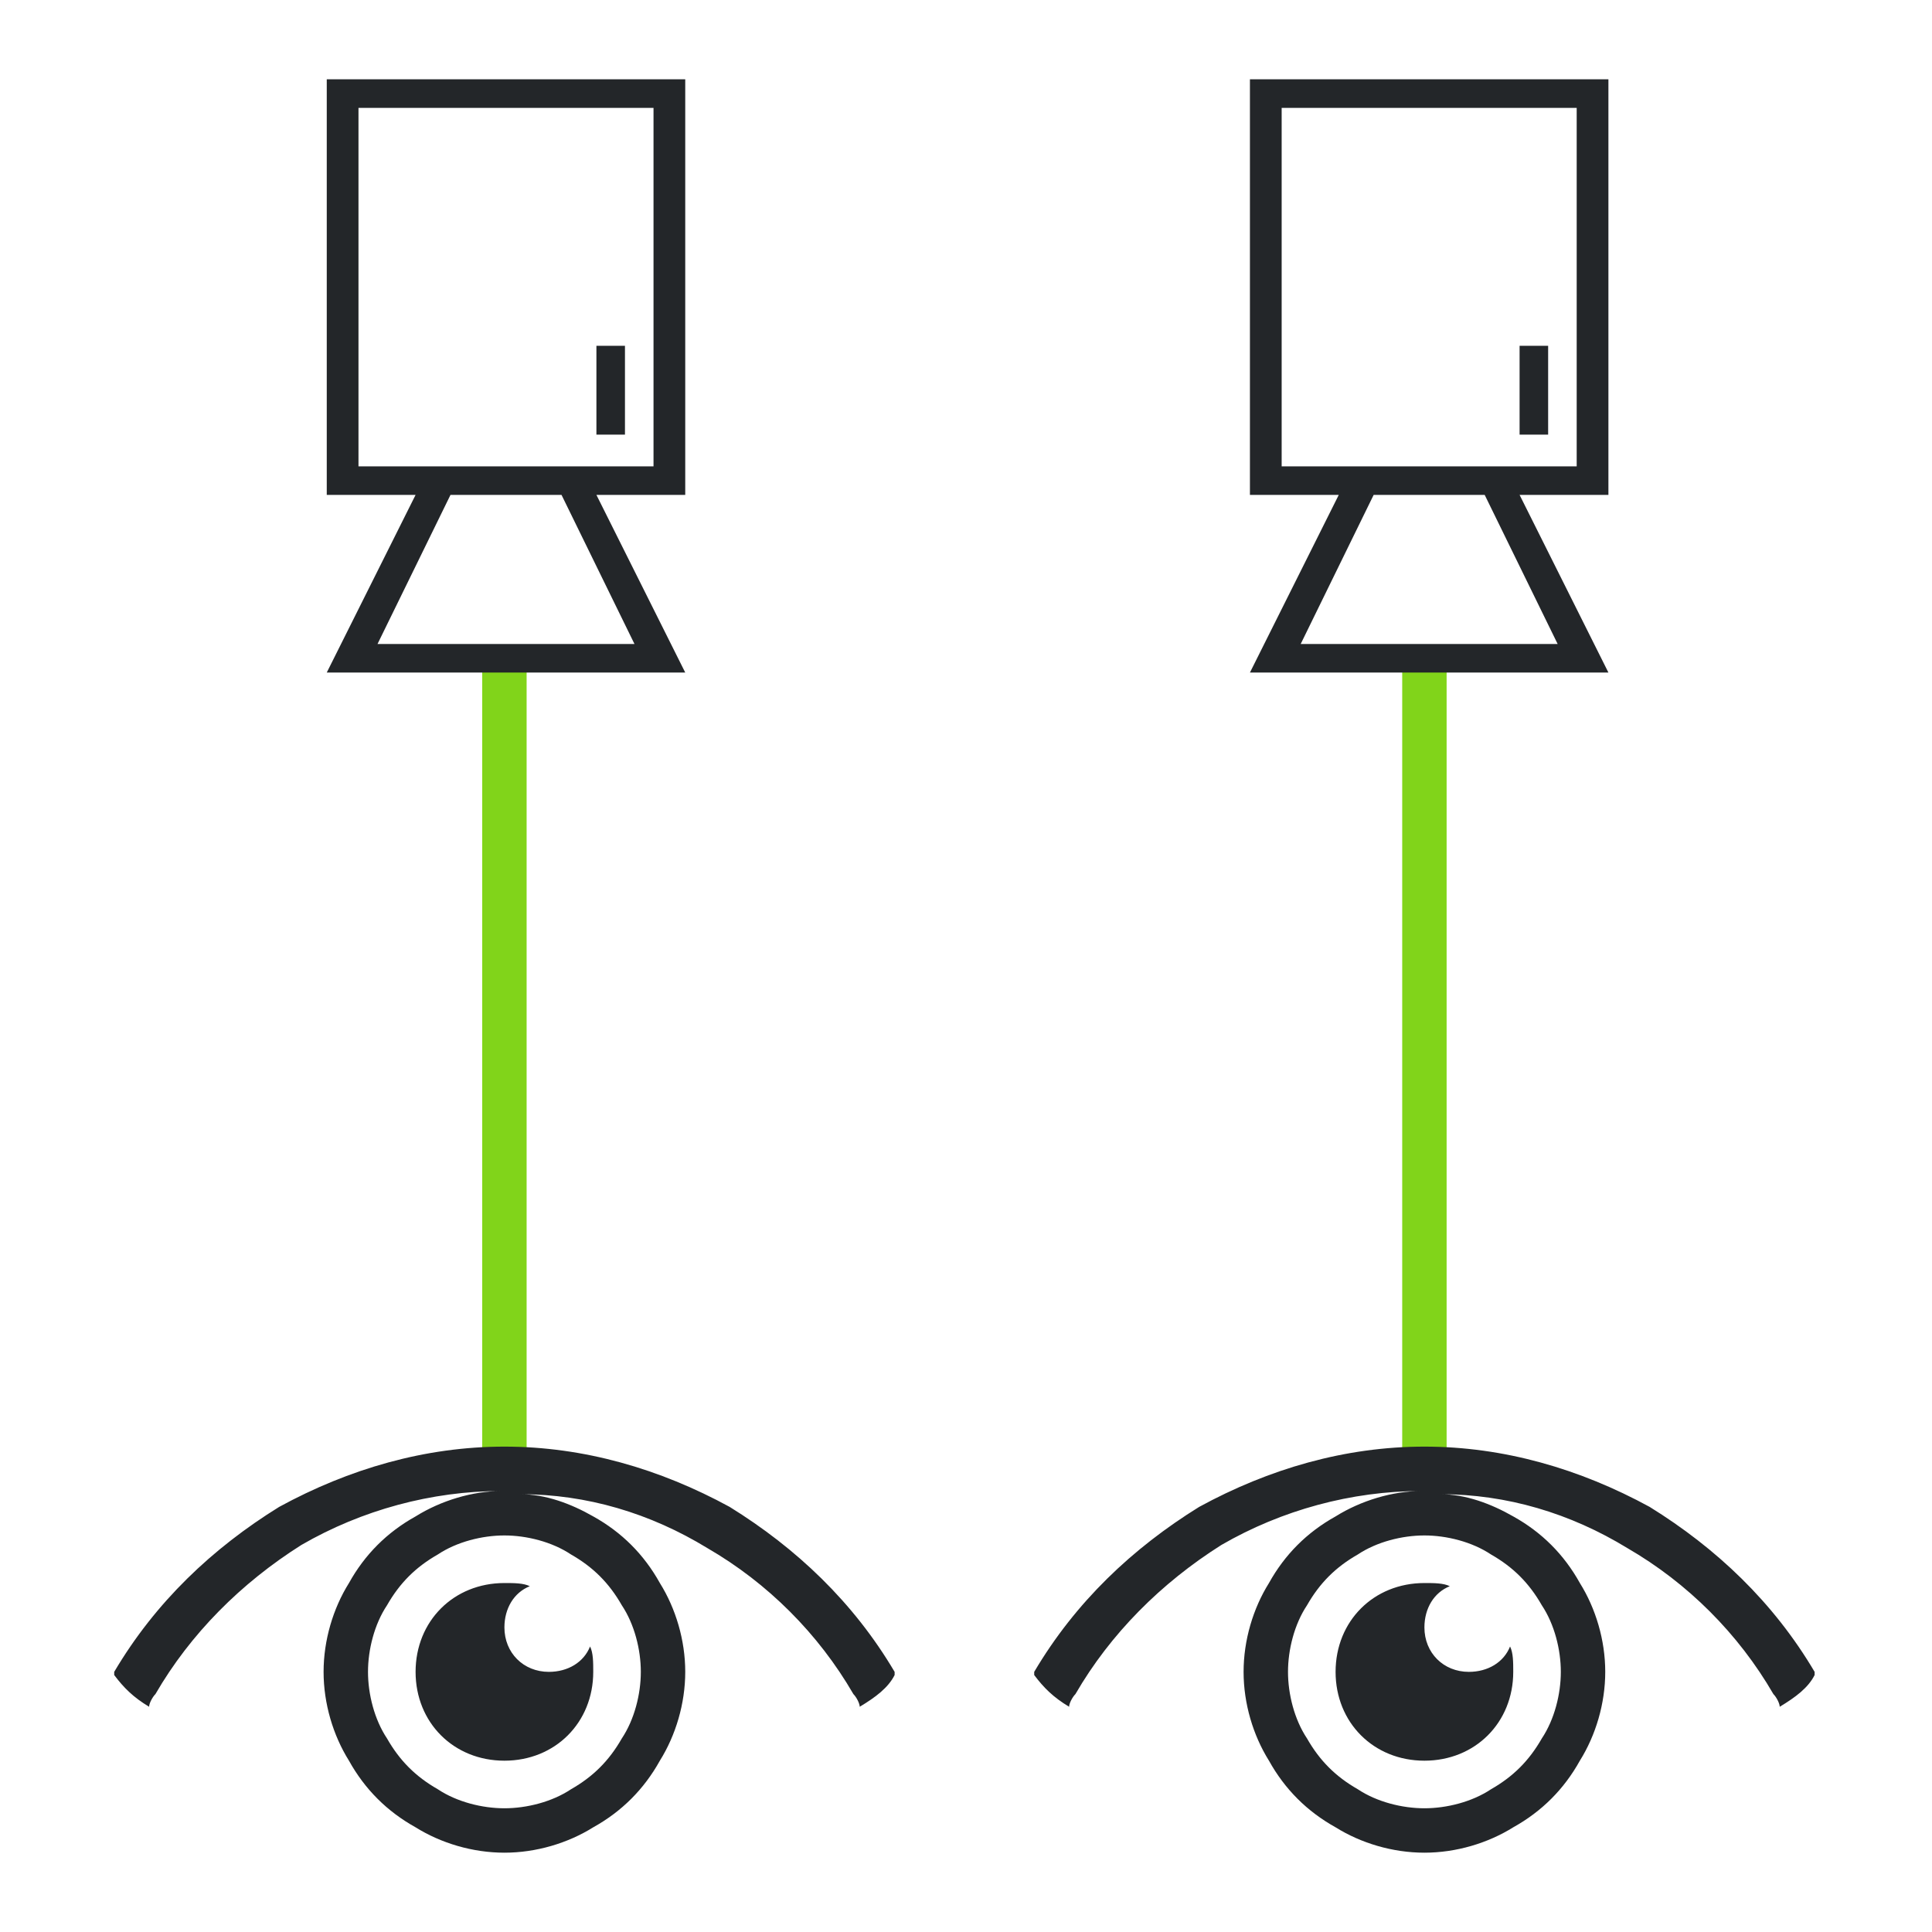
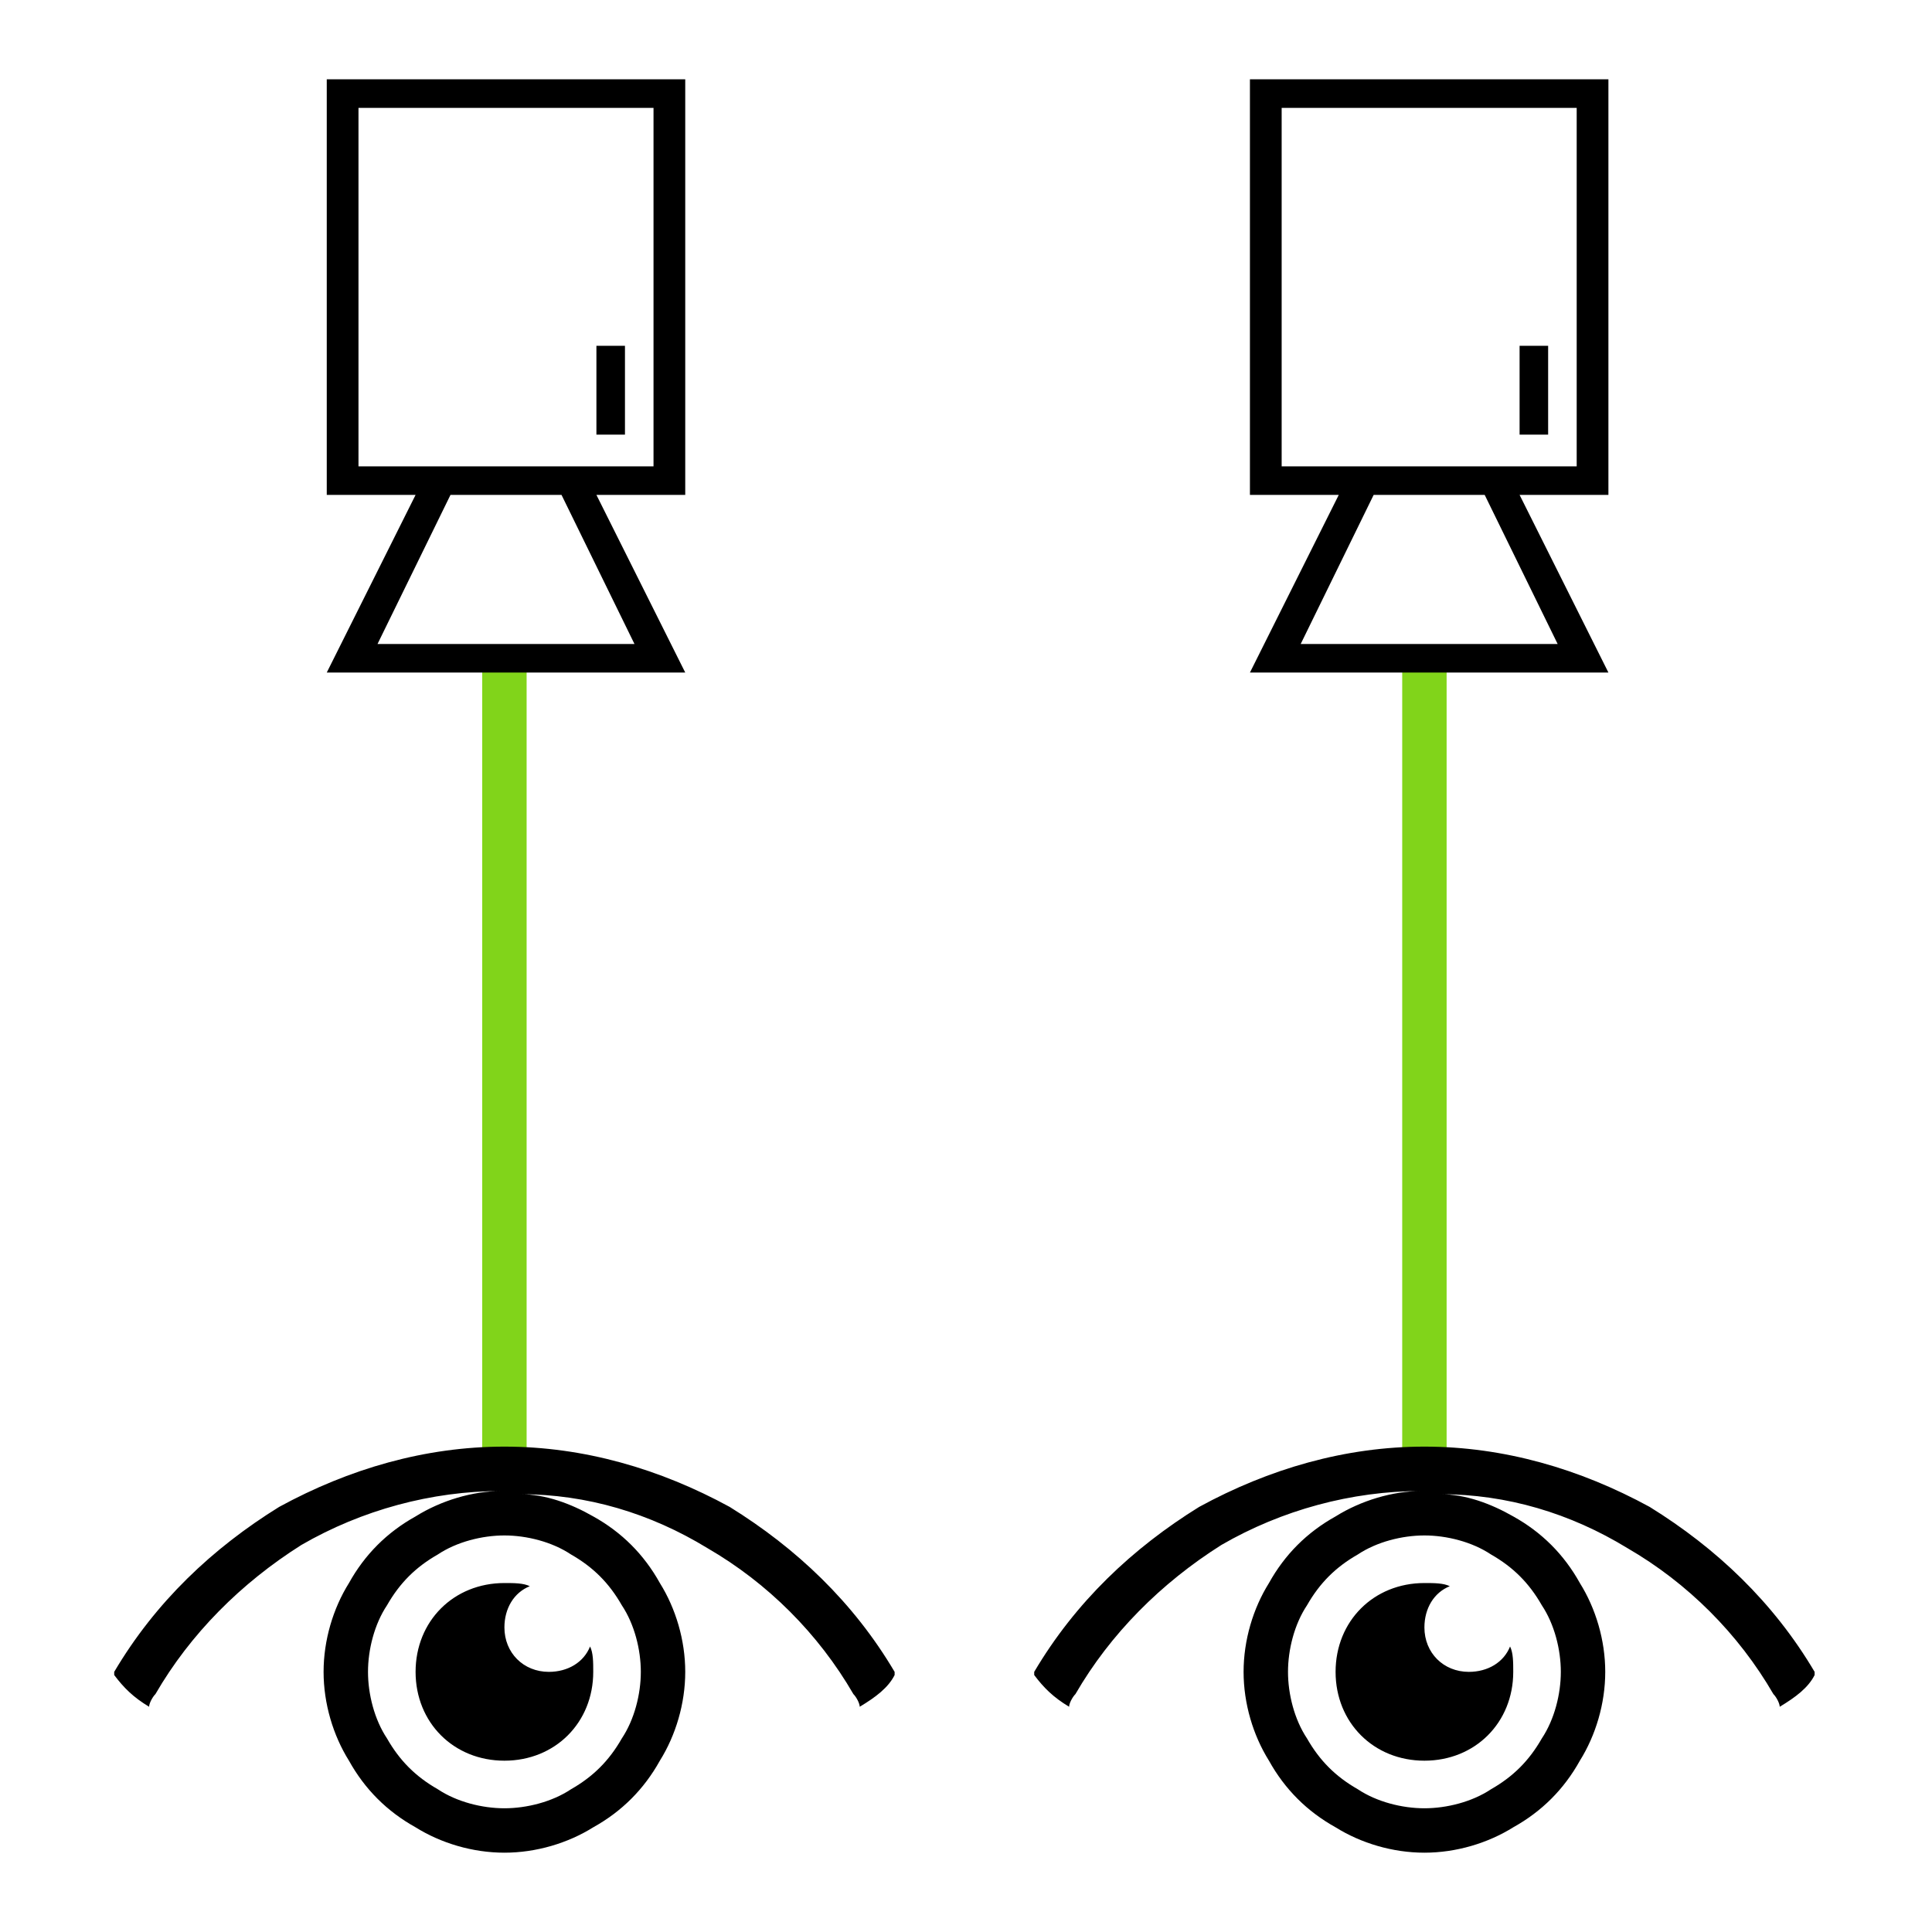
<svg xmlns="http://www.w3.org/2000/svg" xmlns:ns1="http://xml.openoffice.org/svg/export" version="1.2" width="6.09mm" height="6.09mm" viewBox="0 0 609 609" preserveAspectRatio="xMidYMid" fill-rule="evenodd" stroke-width="28.222" stroke-linejoin="round" xml:space="preserve">
  <defs class="ClipPathGroup">
    <clipPath id="presentation_clip_path" clipPathUnits="userSpaceOnUse">
      <rect x="0" y="0" width="609" height="609" />
    </clipPath>
    <clipPath id="presentation_clip_path_shrink" clipPathUnits="userSpaceOnUse">
      <rect x="0" y="0" width="608" height="608" />
    </clipPath>
  </defs>
  <defs class="TextShapeIndex">
    <g ns1:slide="id1" ns1:id-list="id3 id4 id5 id6 id7 id8" />
  </defs>
  <defs class="EmbeddedBulletChars">
    <g id="bullet-char-template-57356" transform="scale(0.0004882812,-0.0004882812)">
      <path d="M 580,1141 L 1163,571 580,0 -4,571 580,1141 Z" />
    </g>
    <g id="bullet-char-template-57354" transform="scale(0.0004882812,-0.0004882812)">
      <path d="M 8,1128 L 1137,1128 1137,0 8,0 8,1128 Z" />
    </g>
    <g id="bullet-char-template-10146" transform="scale(0.0004882812,-0.0004882812)">
      <path d="M 174,0 L 602,739 174,1481 1456,739 174,0 Z M 1358,739 L 309,1346 659,739 1358,739 Z" />
    </g>
    <g id="bullet-char-template-10132" transform="scale(0.0004882812,-0.0004882812)">
      <path d="M 2015,739 L 1276,0 717,0 1260,543 174,543 174,936 1260,936 717,1481 1274,1481 2015,739 Z" />
    </g>
    <g id="bullet-char-template-10007" transform="scale(0.0004882812,-0.0004882812)">
      <path d="M 0,-2 C -7,14 -16,27 -25,37 L 356,567 C 262,823 215,952 215,954 215,979 228,992 255,992 264,992 276,990 289,987 310,991 331,999 354,1012 L 381,999 492,748 772,1049 836,1024 860,1049 C 881,1039 901,1025 922,1006 886,937 835,863 770,784 769,783 710,716 594,584 L 774,223 C 774,196 753,168 711,139 L 727,119 C 717,90 699,76 672,76 641,76 570,178 457,381 L 164,-76 C 142,-110 111,-127 72,-127 30,-127 9,-110 8,-76 1,-67 -2,-52 -2,-32 -2,-23 -1,-13 0,-2 Z" />
    </g>
    <g id="bullet-char-template-10004" transform="scale(0.0004882812,-0.0004882812)">
      <path d="M 285,-33 C 182,-33 111,30 74,156 52,228 41,333 41,471 41,549 55,616 82,672 116,743 169,778 240,778 293,778 328,747 346,684 L 369,508 C 377,444 397,411 428,410 L 1163,1116 C 1174,1127 1196,1133 1229,1133 1271,1133 1292,1118 1292,1087 L 1292,965 C 1292,929 1282,901 1262,881 L 442,47 C 390,-6 338,-33 285,-33 Z" />
    </g>
    <g id="bullet-char-template-9679" transform="scale(0.0004882812,-0.0004882812)">
      <path d="M 813,0 C 632,0 489,54 383,161 276,268 223,411 223,592 223,773 276,916 383,1023 489,1130 632,1184 813,1184 992,1184 1136,1130 1245,1023 1353,916 1407,772 1407,592 1407,412 1353,268 1245,161 1136,54 992,0 813,0 Z" />
    </g>
    <g id="bullet-char-template-8226" transform="scale(0.0004882812,-0.0004882812)">
      <path d="M 346,457 C 273,457 209,483 155,535 101,586 74,649 74,723 74,796 101,859 155,911 209,963 273,989 346,989 419,989 480,963 531,910 582,859 608,796 608,723 608,648 583,586 532,535 482,483 420,457 346,457 Z" />
    </g>
    <g id="bullet-char-template-8211" transform="scale(0.0004882812,-0.0004882812)">
      <path d="M -4,459 L 1135,459 1135,606 -4,606 -4,459 Z" />
    </g>
    <g id="bullet-char-template-61548" transform="scale(0.0004882812,-0.0004882812)">
      <path d="M 173,740 C 173,903 231,1043 346,1159 462,1274 601,1332 765,1332 928,1332 1067,1274 1183,1159 1299,1043 1357,903 1357,740 1357,577 1299,437 1183,322 1067,206 928,148 765,148 601,148 462,206 346,322 231,437 173,577 173,740 Z" />
    </g>
  </defs>
  <g>
    <g id="id2" class="Master_Slide">
      <g id="bg-id2" class="Background" />
      <g id="bo-id2" class="BackgroundObjects" />
    </g>
  </g>
  <g class="SlideGroup">
    <g>
      <g id="container-id1">
        <g id="id1" class="Slide" clip-path="url(#presentation_clip_path)">
          <g class="Page">
            <g class="com.sun.star.drawing.LineShape">
              <g id="id3">
                <rect class="BoundingBox" stroke="none" fill="none" x="442" y="200" width="15" height="269" />
-                 <path fill="none" stroke="rgb(129,212,26)" stroke-width="14" stroke-linejoin="round" d="M 449,207 L 449,461" />
+                 <path fill="none" stroke="#81d41a" stroke-width="14" stroke-linejoin="round" d="M 449,207 L 449,461" />
              </g>
            </g>
            <g class="com.sun.star.drawing.LineShape">
              <g id="id4">
                <rect class="BoundingBox" stroke="none" fill="none" x="152" y="200" width="15" height="269" />
-                 <path fill="none" stroke="rgb(129,212,26)" stroke-width="14" stroke-linejoin="round" d="M 159,207 L 159,461" />
+                 <path fill="none" stroke="#81d41a" stroke-width="14" stroke-linejoin="round" d="M 159,207 L 159,461" />
              </g>
            </g>
            <g class="Graphic">
              <g id="id5">
                <rect class="BoundingBox" stroke="none" fill="none" x="52" y="11" width="216" height="216" />
-                 <path fill="rgb(35,38,41)" stroke="none" d="M 216,25 L 103,25 103,156 131,156 103,212 216,212 188,156 216,156 216,25 Z M 206,34 L 206,147 113,147 113,34 206,34 Z M 119,203 L 142,156 177,156 200,203 119,203 Z M 197,109 L 188,109 188,137 197,137 197,109 Z" />
+                 <path fill="#000000" stroke="none" d="M 216,25 L 103,25 103,156 131,156 103,212 216,212 188,156 216,156 216,25 Z M 206,34 L 206,147 113,147 113,34 206,34 Z M 119,203 L 142,156 177,156 200,203 119,203 Z M 197,109 L 188,109 188,137 197,137 197,109 Z" />
              </g>
            </g>
            <g class="Graphic">
              <g id="id6">
                <rect class="BoundingBox" stroke="none" fill="none" x="-4" y="364" width="327" height="327" />
-                 <path fill="rgb(35,38,41)" stroke="none" d="M 88,475 C 67,488 49,505 36,527 36,527 36,528 36,528 39,532 42,535 47,538 47,537 48,535 49,534 60,515 76,499 95,487 114,476 136,470 158,470 159,470 159,470 159,470 159,470 159,470 158,470 149,470 139,473 131,478 122,483 115,490 110,499 105,507 102,517 102,527 102,537 105,547 110,555 115,564 122,571 131,576 139,581 149,584 159,584 169,584 179,581 187,576 196,571 203,564 208,555 213,547 216,537 216,527 216,517 213,507 208,499 203,490 196,483 187,478 180,474 172,471 164,471 185,471 205,477 223,488 242,499 258,515 269,534 270,535 271,537 271,538 276,535 280,532 282,528 282,528 282,527 282,527 269,505 251,488 230,475 208,463 184,456 159,456 134,456 110,463 88,475 Z M 159,484 C 166,484 174,486 180,490 187,494 192,499 196,506 200,512 202,520 202,527 202,534 200,542 196,548 192,555 187,560 180,564 174,568 166,570 159,570 152,570 144,568 138,564 131,560 126,555 122,548 118,542 116,534 116,527 116,520 118,512 122,506 126,499 131,494 138,490 144,486 152,484 159,484 Z M 159,499 C 143,499 131,511 131,527 131,543 143,555 159,555 175,555 187,543 187,527 187,524 187,521 186,519 184,524 179,527 173,527 165,527 159,521 159,513 159,507 162,502 167,500 165,499 162,499 159,499 Z" />
+                 <path fill="#000000" stroke="none" d="M 88,475 C 67,488 49,505 36,527 36,527 36,528 36,528 39,532 42,535 47,538 47,537 48,535 49,534 60,515 76,499 95,487 114,476 136,470 158,470 159,470 159,470 159,470 159,470 159,470 158,470 149,470 139,473 131,478 122,483 115,490 110,499 105,507 102,517 102,527 102,537 105,547 110,555 115,564 122,571 131,576 139,581 149,584 159,584 169,584 179,581 187,576 196,571 203,564 208,555 213,547 216,537 216,527 216,517 213,507 208,499 203,490 196,483 187,478 180,474 172,471 164,471 185,471 205,477 223,488 242,499 258,515 269,534 270,535 271,537 271,538 276,535 280,532 282,528 282,528 282,527 282,527 269,505 251,488 230,475 208,463 184,456 159,456 134,456 110,463 88,475 Z M 159,484 C 166,484 174,486 180,490 187,494 192,499 196,506 200,512 202,520 202,527 202,534 200,542 196,548 192,555 187,560 180,564 174,568 166,570 159,570 152,570 144,568 138,564 131,560 126,555 122,548 118,542 116,534 116,527 116,520 118,512 122,506 126,499 131,494 138,490 144,486 152,484 159,484 Z M 159,499 C 143,499 131,511 131,527 131,543 143,555 159,555 175,555 187,543 187,527 187,524 187,521 186,519 184,524 179,527 173,527 165,527 159,521 159,513 159,507 162,502 167,500 165,499 162,499 159,499 Z" />
              </g>
            </g>
            <g class="Graphic">
              <g id="id7">
                <rect class="BoundingBox" stroke="none" fill="none" x="286" y="364" width="327" height="327" />
-                 <path fill="rgb(35,38,41)" stroke="none" d="M 378,475 C 357,488 339,505 326,527 326,527 326,528 326,528 329,532 332,535 337,538 337,537 338,535 339,534 350,515 366,499 385,487 404,476 426,470 448,470 449,470 449,470 449,470 449,470 449,470 448,470 439,470 429,473 421,478 412,483 405,490 400,499 395,507 392,517 392,527 392,537 395,547 400,555 405,564 412,571 421,576 429,581 439,584 449,584 459,584 469,581 477,576 486,571 493,564 498,555 503,547 506,537 506,527 506,517 503,507 498,499 493,490 486,483 477,478 470,474 462,471 454,471 475,471 495,477 513,488 532,499 548,515 559,534 560,535 561,537 561,538 566,535 570,532 572,528 572,528 572,527 572,527 559,505 541,488 520,475 498,463 474,456 449,456 424,456 400,463 378,475 Z M 449,484 C 456,484 464,486 470,490 477,494 482,499 486,506 490,512 492,520 492,527 492,534 490,542 486,548 482,555 477,560 470,564 464,568 456,570 449,570 442,570 434,568 428,564 421,560 416,555 412,548 408,542 406,534 406,527 406,520 408,512 412,506 416,499 421,494 428,490 434,486 442,484 449,484 Z M 449,499 C 433,499 421,511 421,527 421,543 433,555 449,555 465,555 477,543 477,527 477,524 477,521 476,519 474,524 469,527 463,527 455,527 449,521 449,513 449,507 452,502 457,500 455,499 452,499 449,499 Z" />
+                 <path fill="#000000" stroke="none" d="M 378,475 C 357,488 339,505 326,527 326,527 326,528 326,528 329,532 332,535 337,538 337,537 338,535 339,534 350,515 366,499 385,487 404,476 426,470 448,470 449,470 449,470 449,470 449,470 449,470 448,470 439,470 429,473 421,478 412,483 405,490 400,499 395,507 392,517 392,527 392,537 395,547 400,555 405,564 412,571 421,576 429,581 439,584 449,584 459,584 469,581 477,576 486,571 493,564 498,555 503,547 506,537 506,527 506,517 503,507 498,499 493,490 486,483 477,478 470,474 462,471 454,471 475,471 495,477 513,488 532,499 548,515 559,534 560,535 561,537 561,538 566,535 570,532 572,528 572,528 572,527 572,527 559,505 541,488 520,475 498,463 474,456 449,456 424,456 400,463 378,475 Z M 449,484 C 456,484 464,486 470,490 477,494 482,499 486,506 490,512 492,520 492,527 492,534 490,542 486,548 482,555 477,560 470,564 464,568 456,570 449,570 442,570 434,568 428,564 421,560 416,555 412,548 408,542 406,534 406,527 406,520 408,512 412,506 416,499 421,494 428,490 434,486 442,484 449,484 Z M 449,499 C 433,499 421,511 421,527 421,543 433,555 449,555 465,555 477,543 477,527 477,524 477,521 476,519 474,524 469,527 463,527 455,527 449,521 449,513 449,507 452,502 457,500 455,499 452,499 449,499 Z" />
              </g>
            </g>
            <g class="Graphic">
              <g id="id8">
                <rect class="BoundingBox" stroke="none" fill="none" x="343" y="11" width="216" height="216" />
-                 <path fill="rgb(35,38,41)" stroke="none" d="M 507,25 L 394,25 394,156 422,156 394,212 507,212 479,156 507,156 507,25 Z M 497,34 L 497,147 404,147 404,34 497,34 Z M 410,203 L 433,156 468,156 491,203 410,203 Z M 488,109 L 479,109 479,137 488,137 488,109 Z" />
+                 <path fill="#000000" stroke="none" d="M 507,25 L 394,25 394,156 422,156 394,212 507,212 479,156 507,156 507,25 Z M 497,34 L 497,147 404,147 404,34 497,34 Z M 410,203 L 433,156 468,156 491,203 410,203 Z M 488,109 L 479,109 479,137 488,137 488,109 Z" />
              </g>
            </g>
          </g>
        </g>
      </g>
    </g>
  </g>
</svg>
